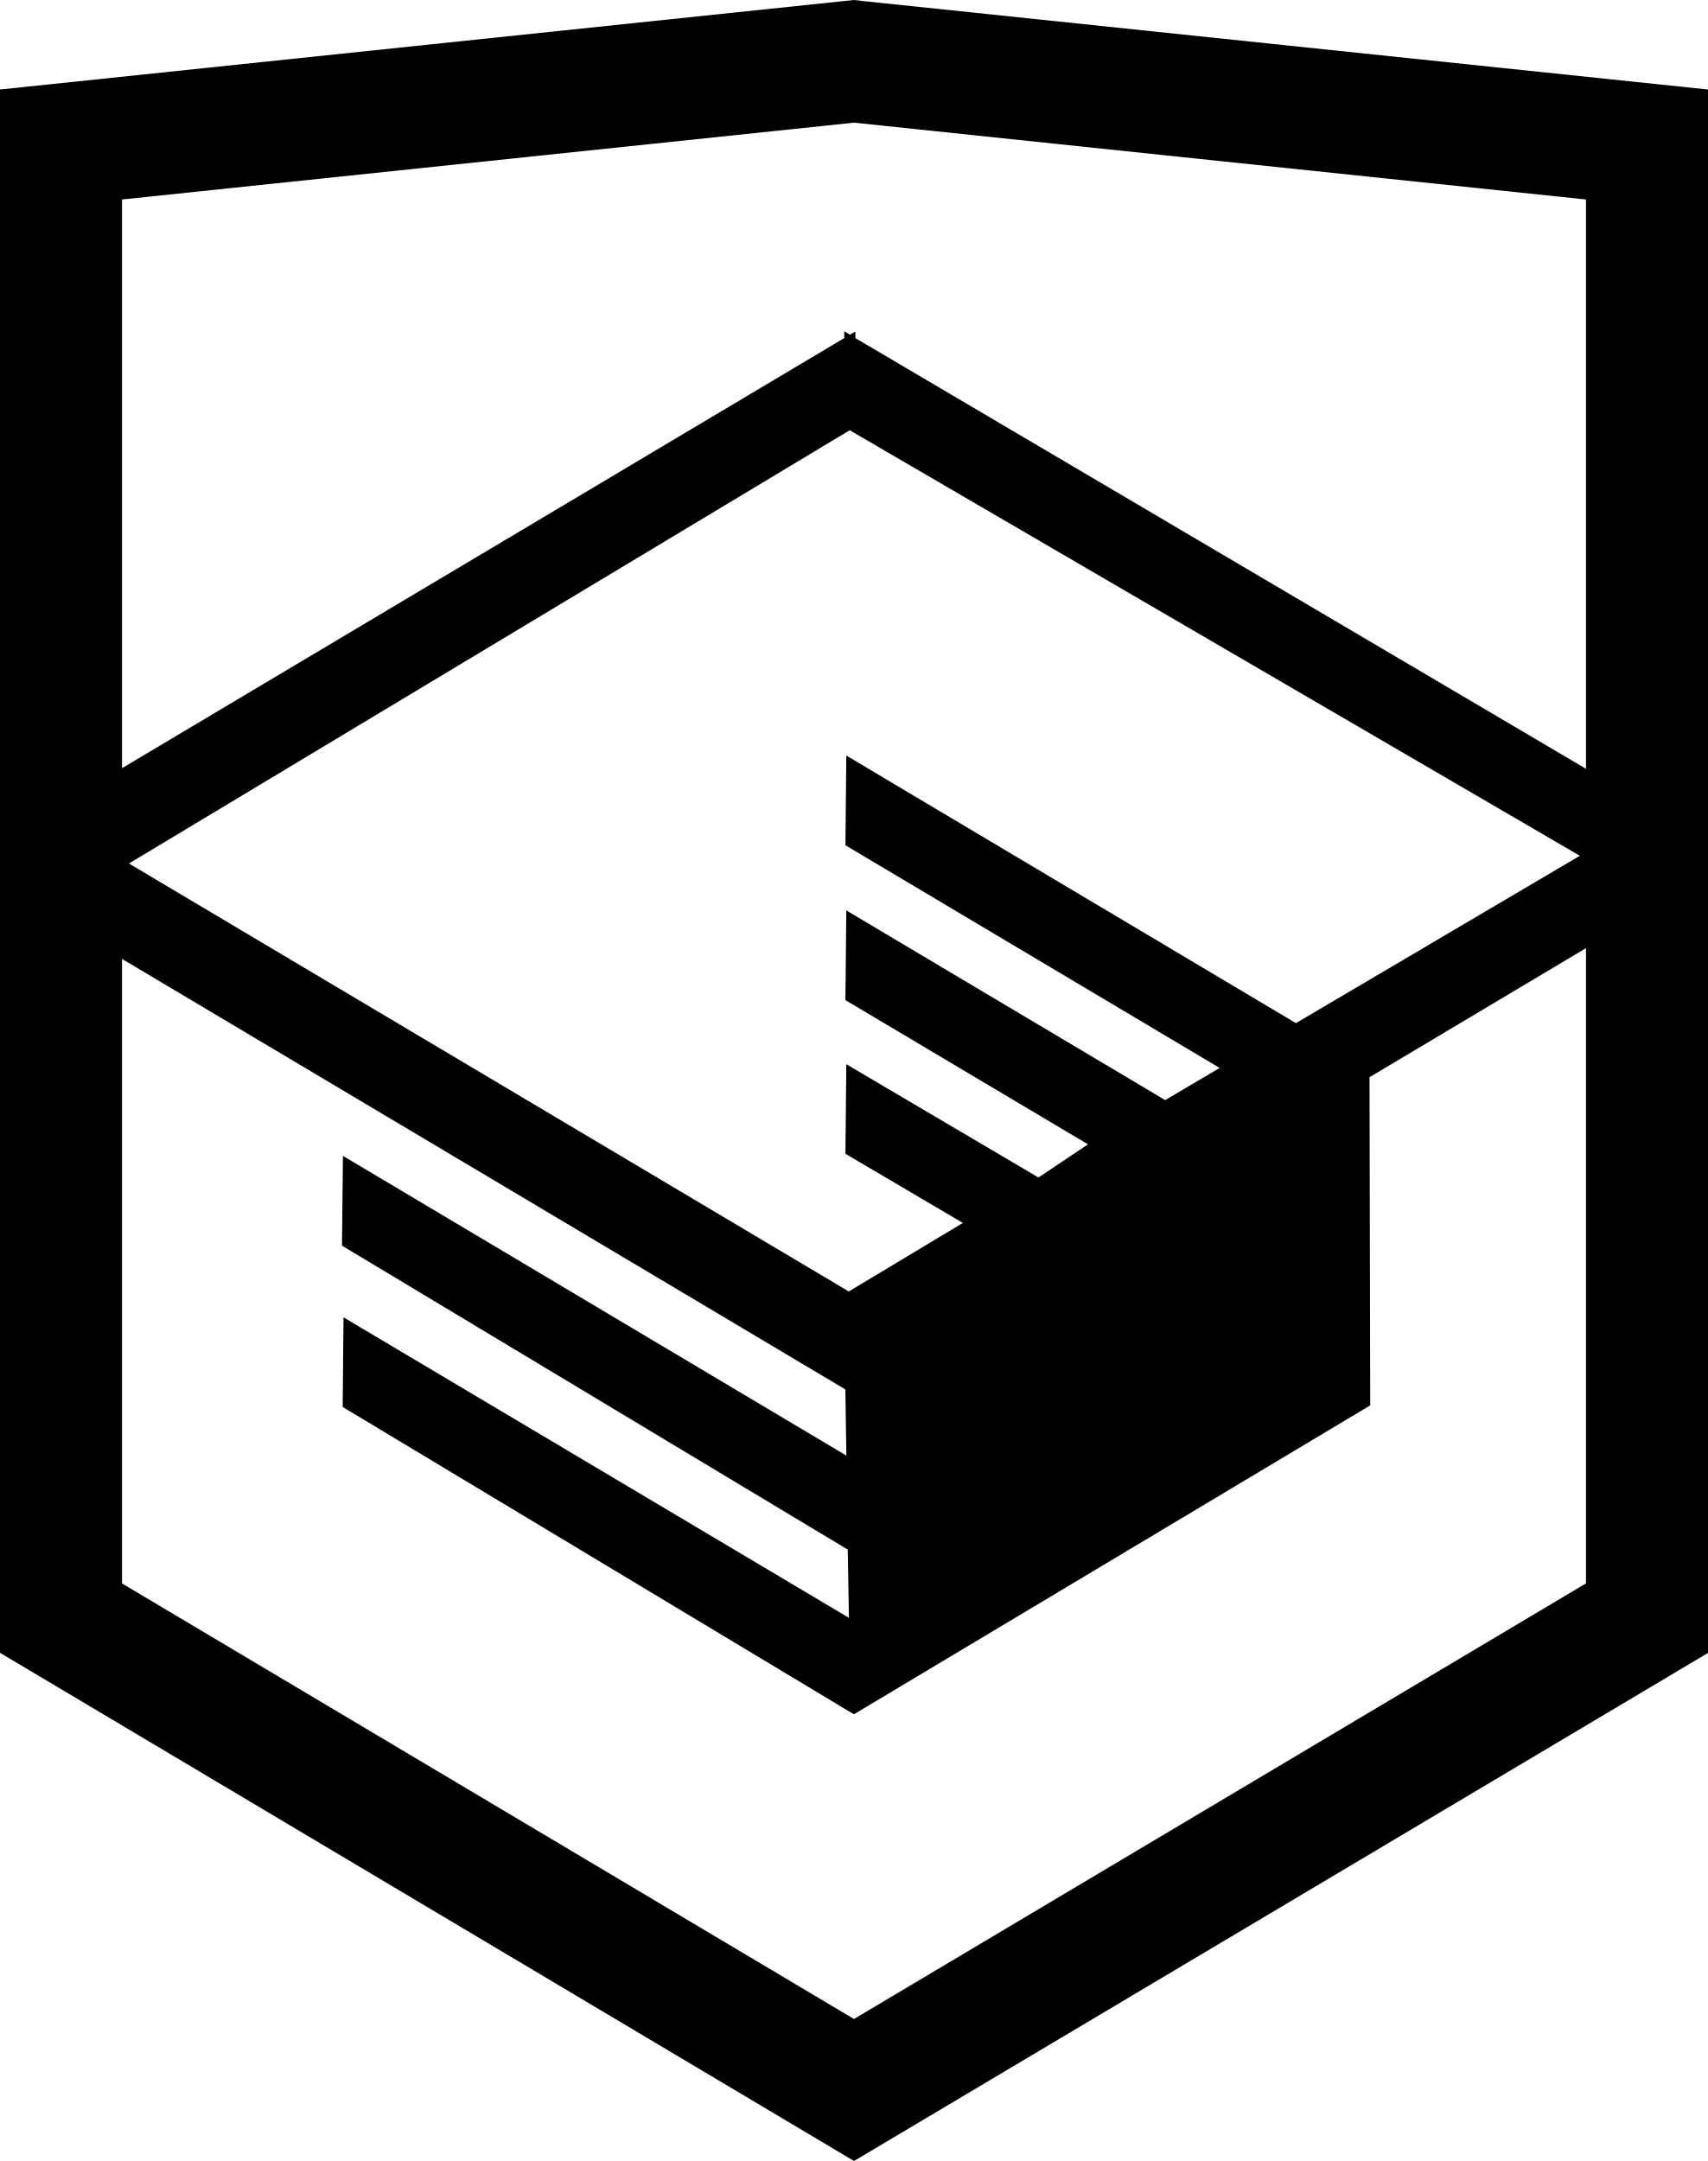
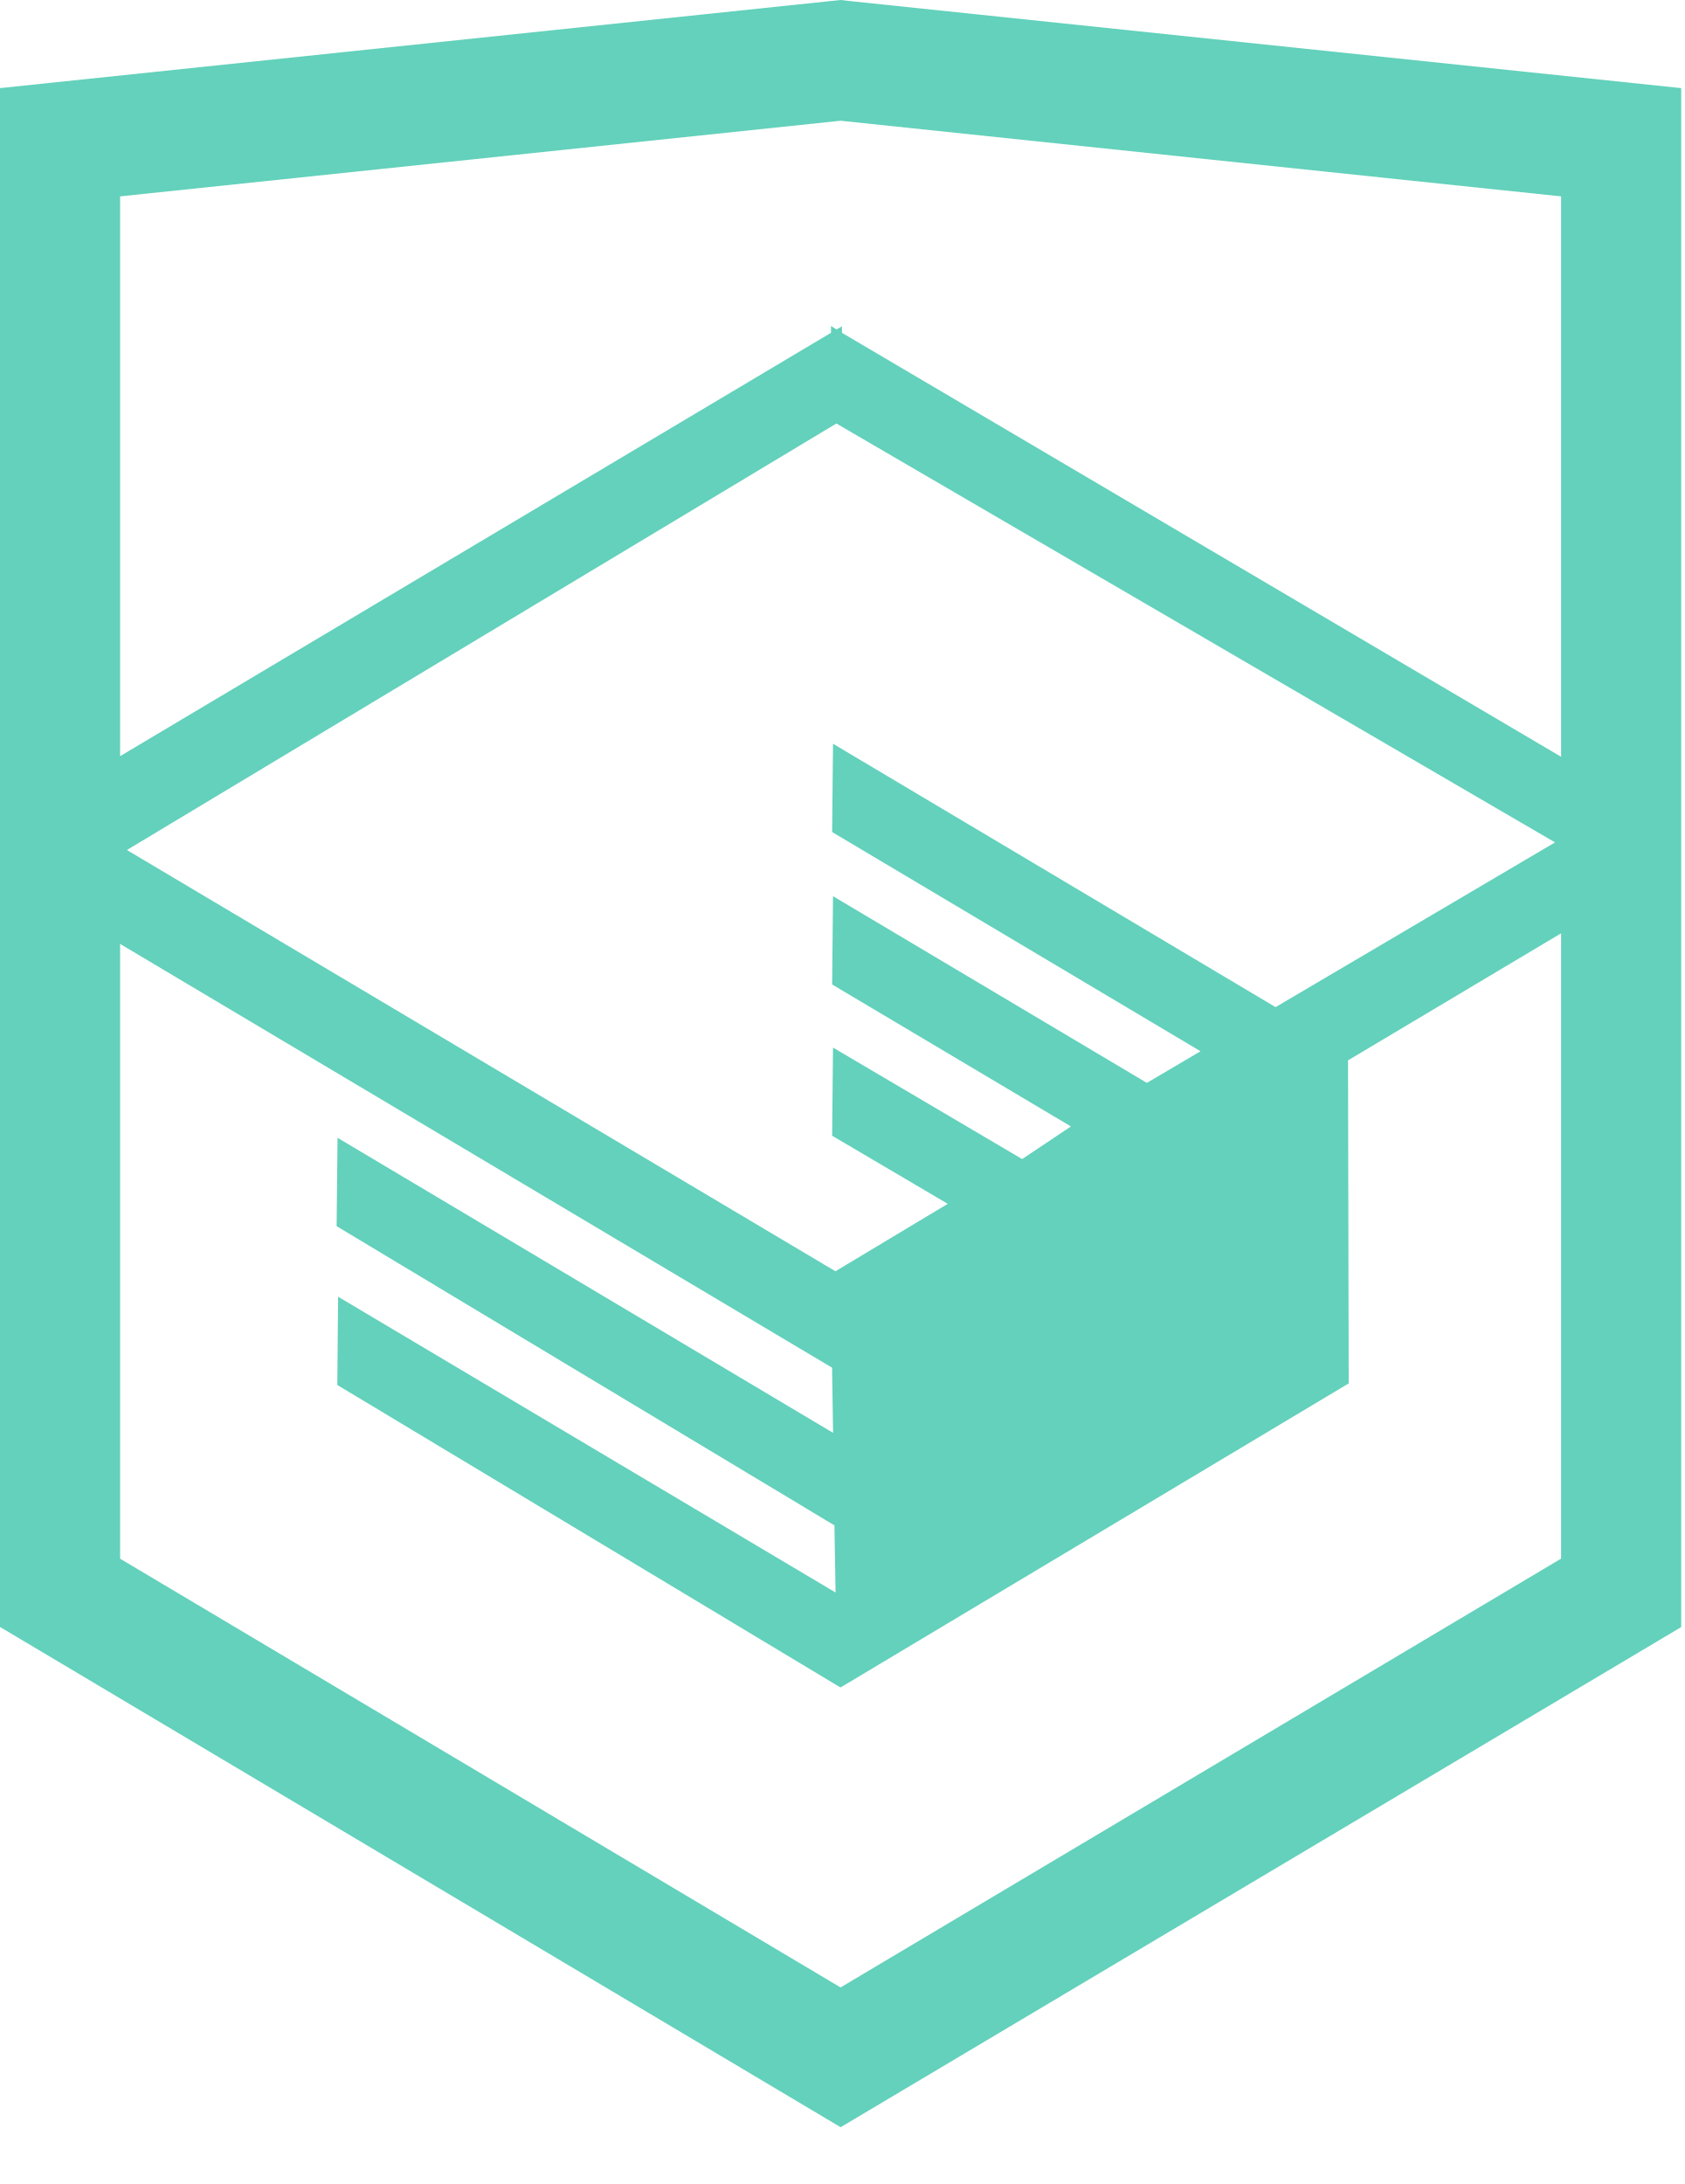
- <svg xmlns="http://www.w3.org/2000/svg" version="1.1" id="Layer_1" x="0px" y="0px" width="26.943px" height="34.09px" viewBox="0 0 26.943 34.09" enable-background="new 0 0 26.943 34.09" xml:space="preserve">
-   <path d="M13.62,0.017L13.472,0L0,1.412v24.661l13.473,8.017l13.43-7.99l0.042-0.025V1.412L13.62,0.017z M25.019,12.127L13.495,5.334 L13.494,5.23l-0.087,0.05l-0.088-0.056v0.109L1.925,12.118V3.147l11.548-1.212l11.547,1.212V12.127z M13.405,6.787L24.923,13.5 l-4.479,2.64l-7.093-4.221l-0.014,1.415l5.904,3.513l-0.86,0.507l-5.03-2.992l-0.014,1.415l3.827,2.275l-0.782,0.523l-3.031-1.787 l-0.014,1.413l1.853,1.091l-1.8,1.081L2.034,13.622L13.405,6.787z M1.925,15.127l11.411,6.791l0.016,1.044L5.41,18.234L5.395,19.65 l7.979,4.795l0.018,1.076l-7.973-4.74l-0.013,1.414l8.021,4.822l0.046,0.025l8.143-4.872l-0.011-5.177l3.415-2.036v10.021 L13.472,31.85L1.925,24.979V15.127z" />
+ <svg xmlns="http://www.w3.org/2000/svg" width="27px" height="35px" viewBox="0 0 27 35" version="1.1">
+   <g id="Mishka-Mobile" stroke="none" stroke-width="1" fill="none" fill-rule="evenodd">
+     <g id="Mishka-Index-Mobile" transform="translate(-224, -4191)" fill="#63D1BB">
+       <g id="footer" transform="translate(0, 4088)">
+         <g id="logo-htmlacademy" transform="translate(224, 103)">
+           <path d="M13.62,0.017 L13.472,0 L0,1.412 L0,26.073 L13.473,34.09 L26.903,26.1 L26.945,26.075 L26.945,1.412 L13.62,0.017 Z M25.019,12.127 L13.495,5.334 L13.494,5.23 L13.407,5.28 L13.319,5.224 L13.319,5.333 L1.925,12.118 L1.925,3.147 L13.473,1.935 L25.02,3.147 L25.02,12.127 L25.019,12.127 Z M13.405,6.787 L24.923,13.5 L20.444,16.14 L13.351,11.919 L13.337,13.334 L19.241,16.847 L18.381,17.354 L13.351,14.362 L13.337,15.777 L17.164,18.052 L16.382,18.575 L13.351,16.788 L13.337,18.201 L15.19,19.292 L13.39,20.373 L2.034,13.622 L13.405,6.787 Z M1.925,15.127 L13.336,21.918 L13.352,22.962 L5.41,18.234 L5.395,19.65 L13.374,24.445 L13.392,25.521 L5.419,20.781 L5.406,22.195 L13.427,27.017 L13.473,27.042 L21.616,22.17 L21.605,16.993 L25.02,14.957 L25.02,24.978 L13.472,31.85 L1.925,24.979 L1.925,15.127 Z" id="Shape" />
+         </g>
+       </g>
+     </g>
+   </g>
</svg>
